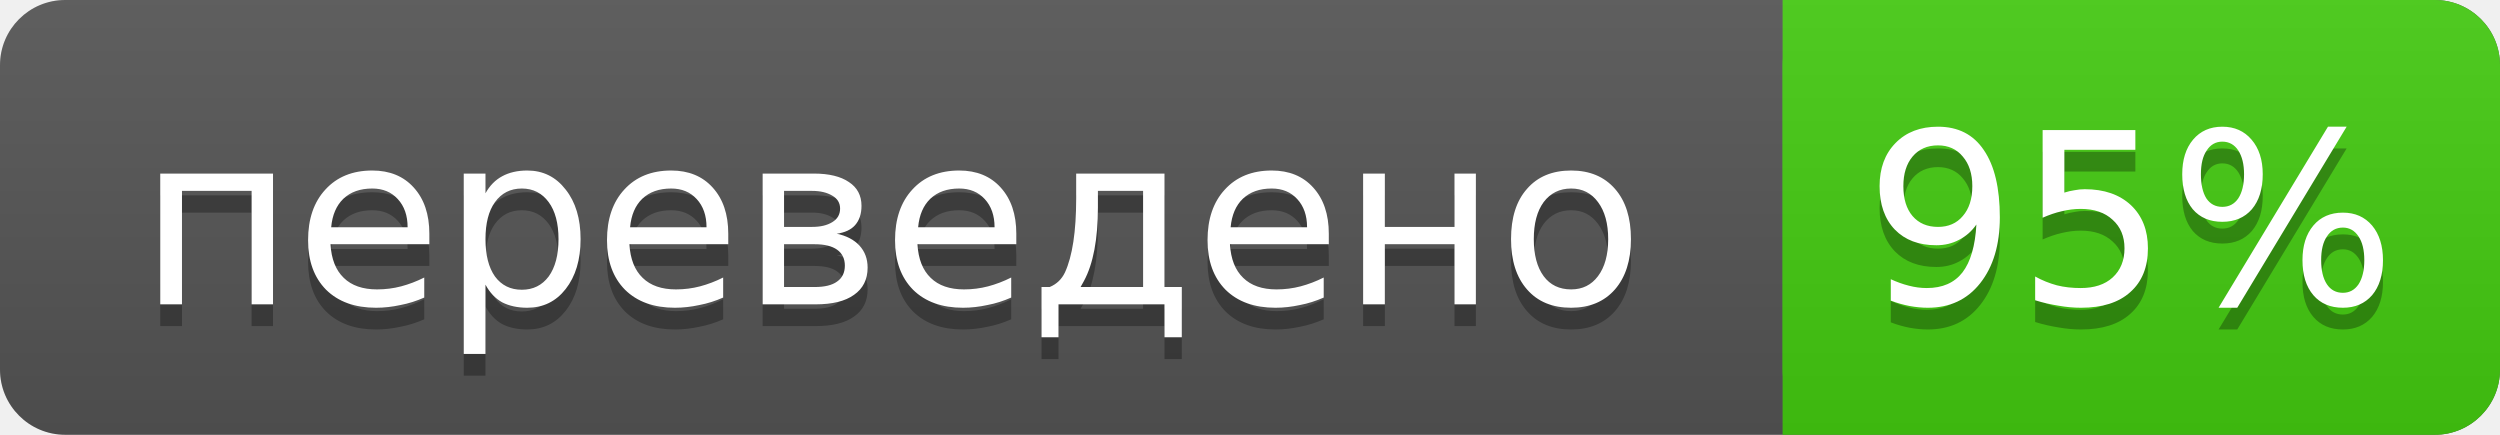
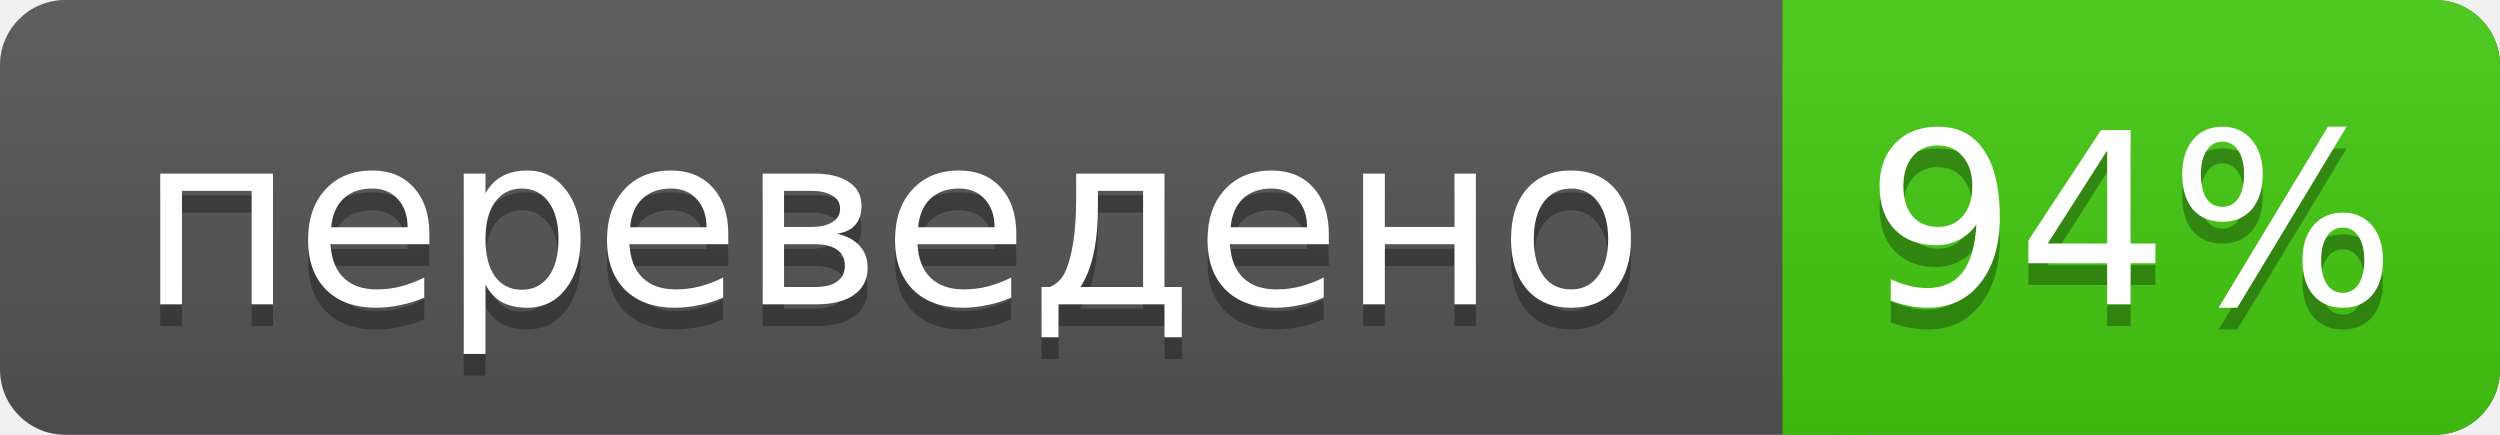
- <svg xmlns="http://www.w3.org/2000/svg" width="115" height="20" xml:lang="en" role="img" aria-label="переведено 95%">
+ <svg xmlns="http://www.w3.org/2000/svg" width="115" height="20" xml:lang="en" role="img" aria-label="переведено 94%">
  <linearGradient id="a" x2="0" y2="100%">
    <stop offset="0" stop-color="#bbb" stop-opacity=".1" />
    <stop offset="1" stop-opacity=".1" />
  </linearGradient>
  <rect width="115" height="20" fill="#555" rx="3" />
  <rect width="33" height="20" x="82" fill="#4c1" rx="3" />
  <path fill="#4c1" d="M82 0h4v20h-4z" />
  <rect width="115" height="20" fill="url(#a)" rx="3" />
  <g fill="#fff" font-family="Source Sans,Kurinto Sans,DejaVu Sans,Verdana,Geneva,sans-serif" font-size="11" text-anchor="middle">
    <text x="41" y="15" fill="#010101" fill-opacity=".3">переведено</text>
    <text x="41" y="14">переведено</text>
-     <text x="98" y="15" fill="#010101" fill-opacity=".3">95%</text>
-     <text x="98" y="14">95%</text>
+     <text x="98" y="15" fill="#010101" fill-opacity=".3">94%</text>
+     <text x="98" y="14">94%</text>
  </g>
</svg>
